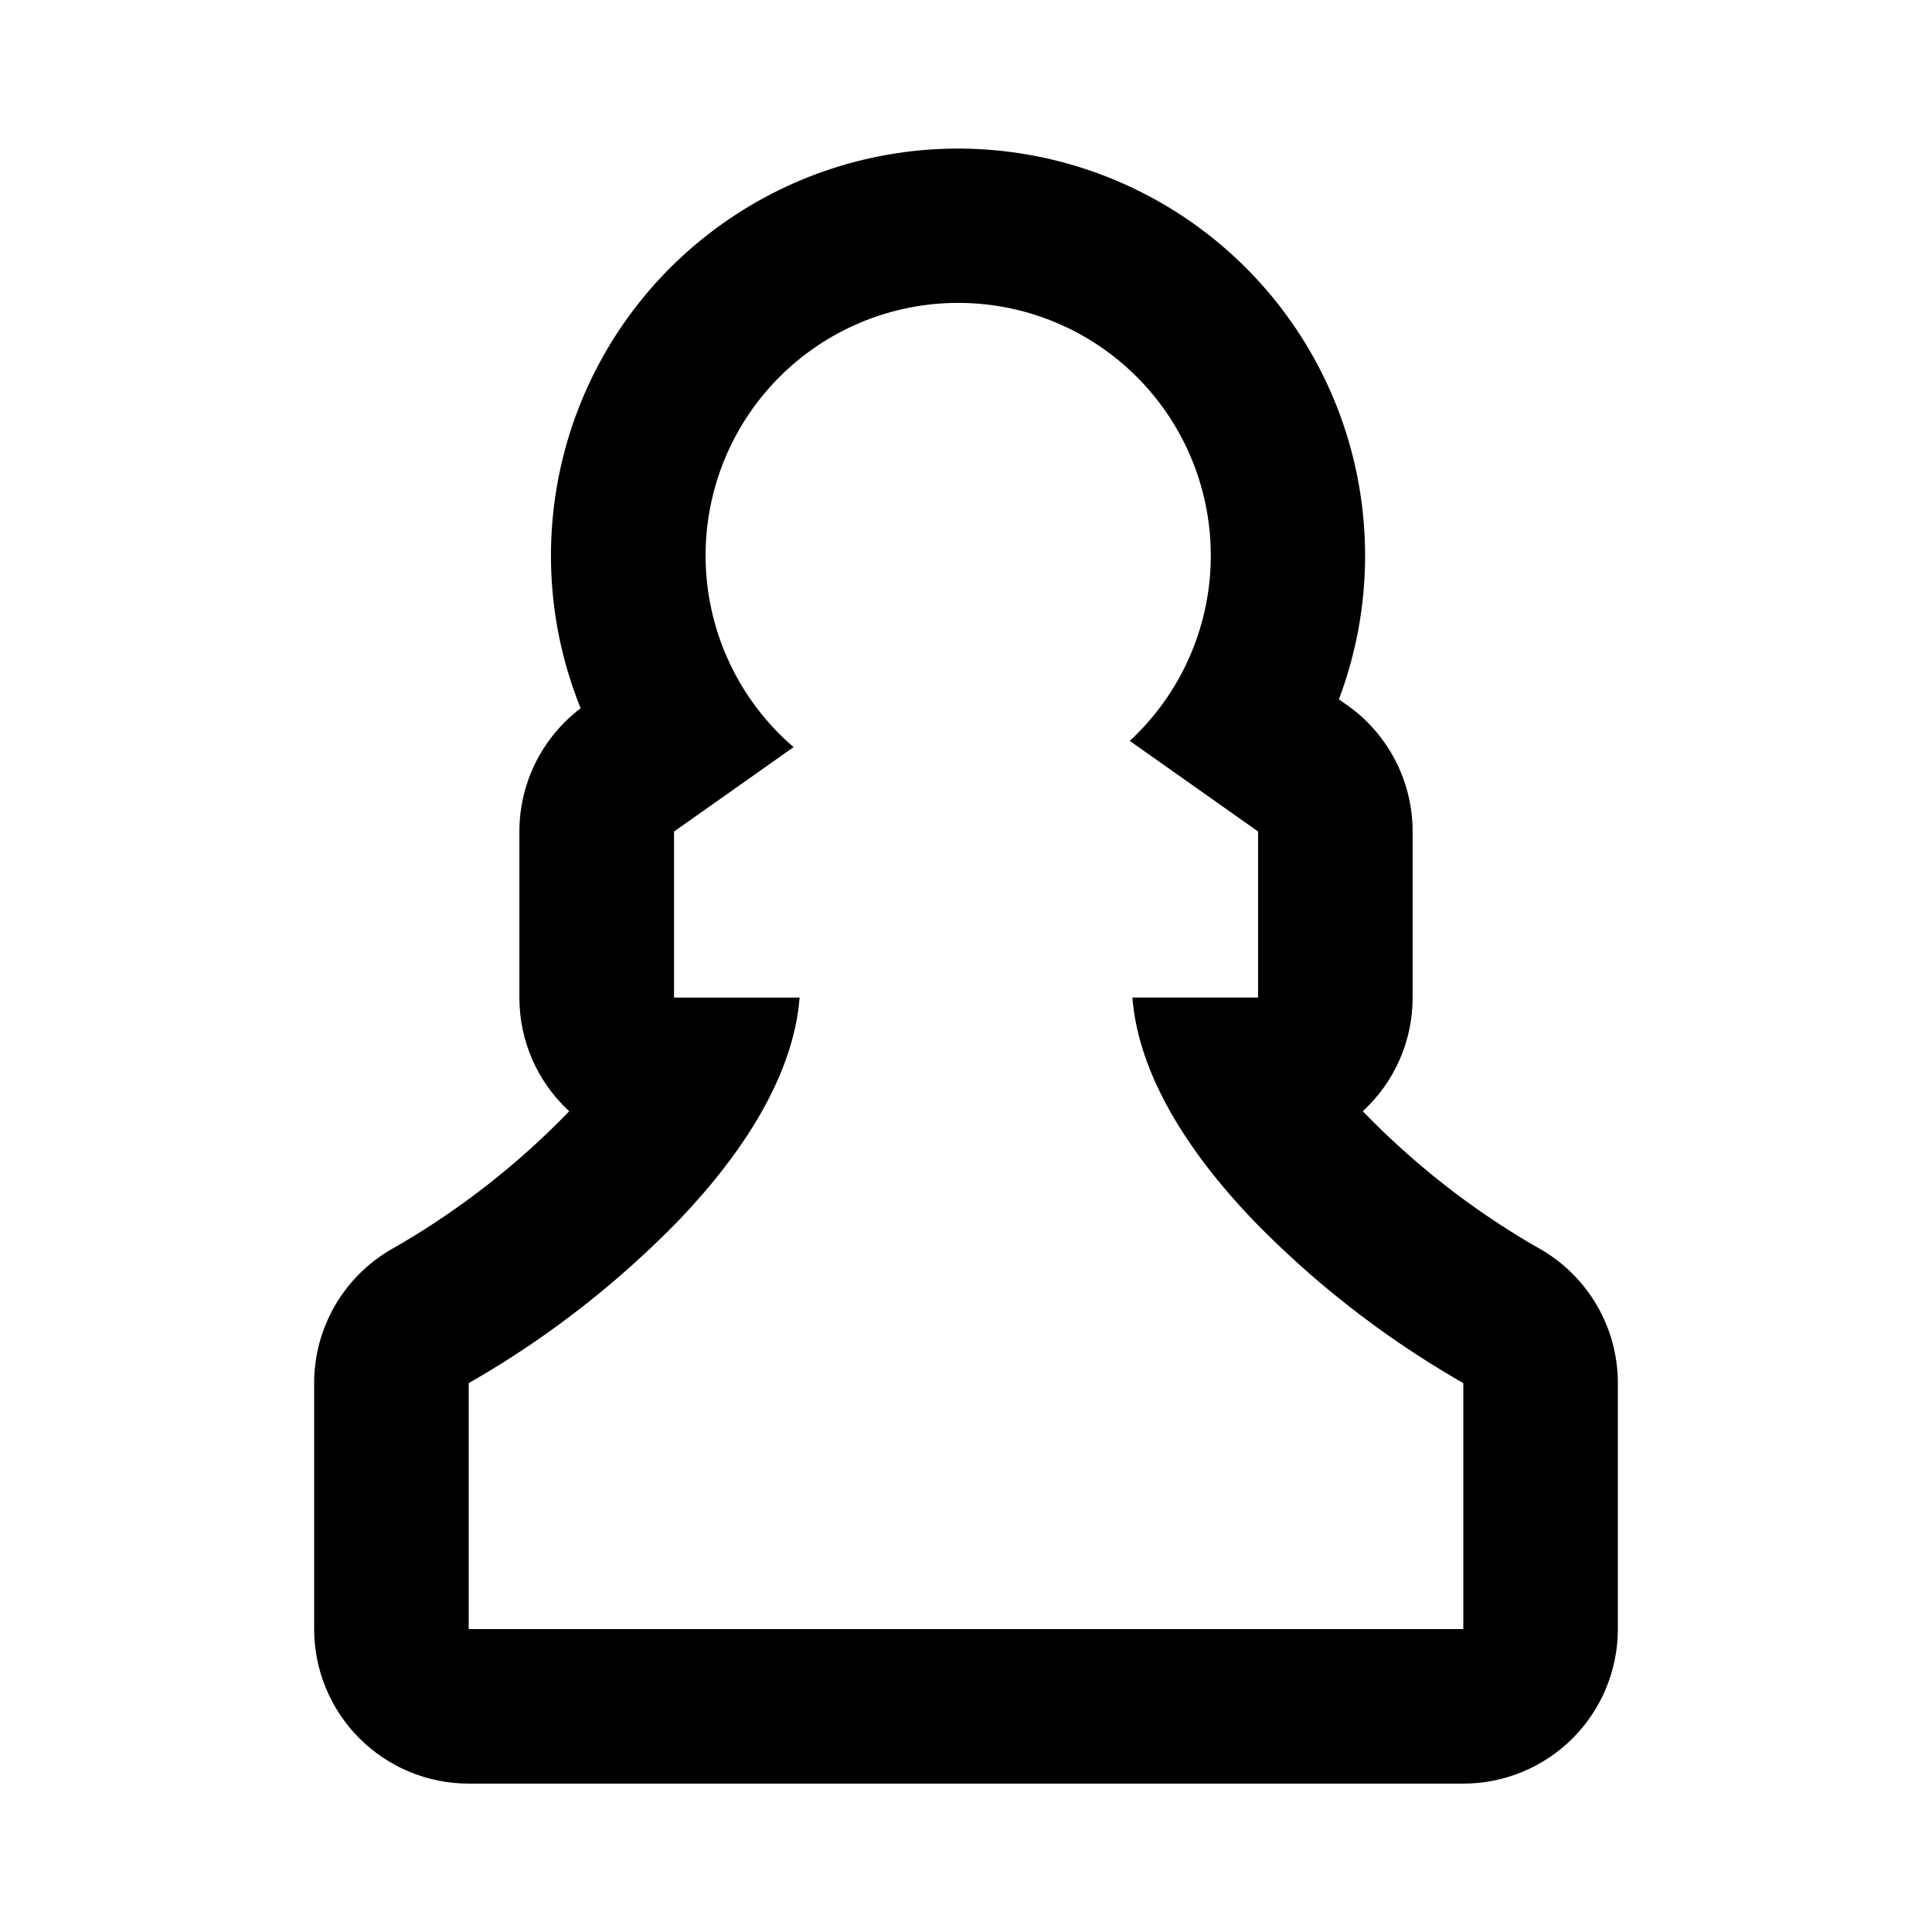
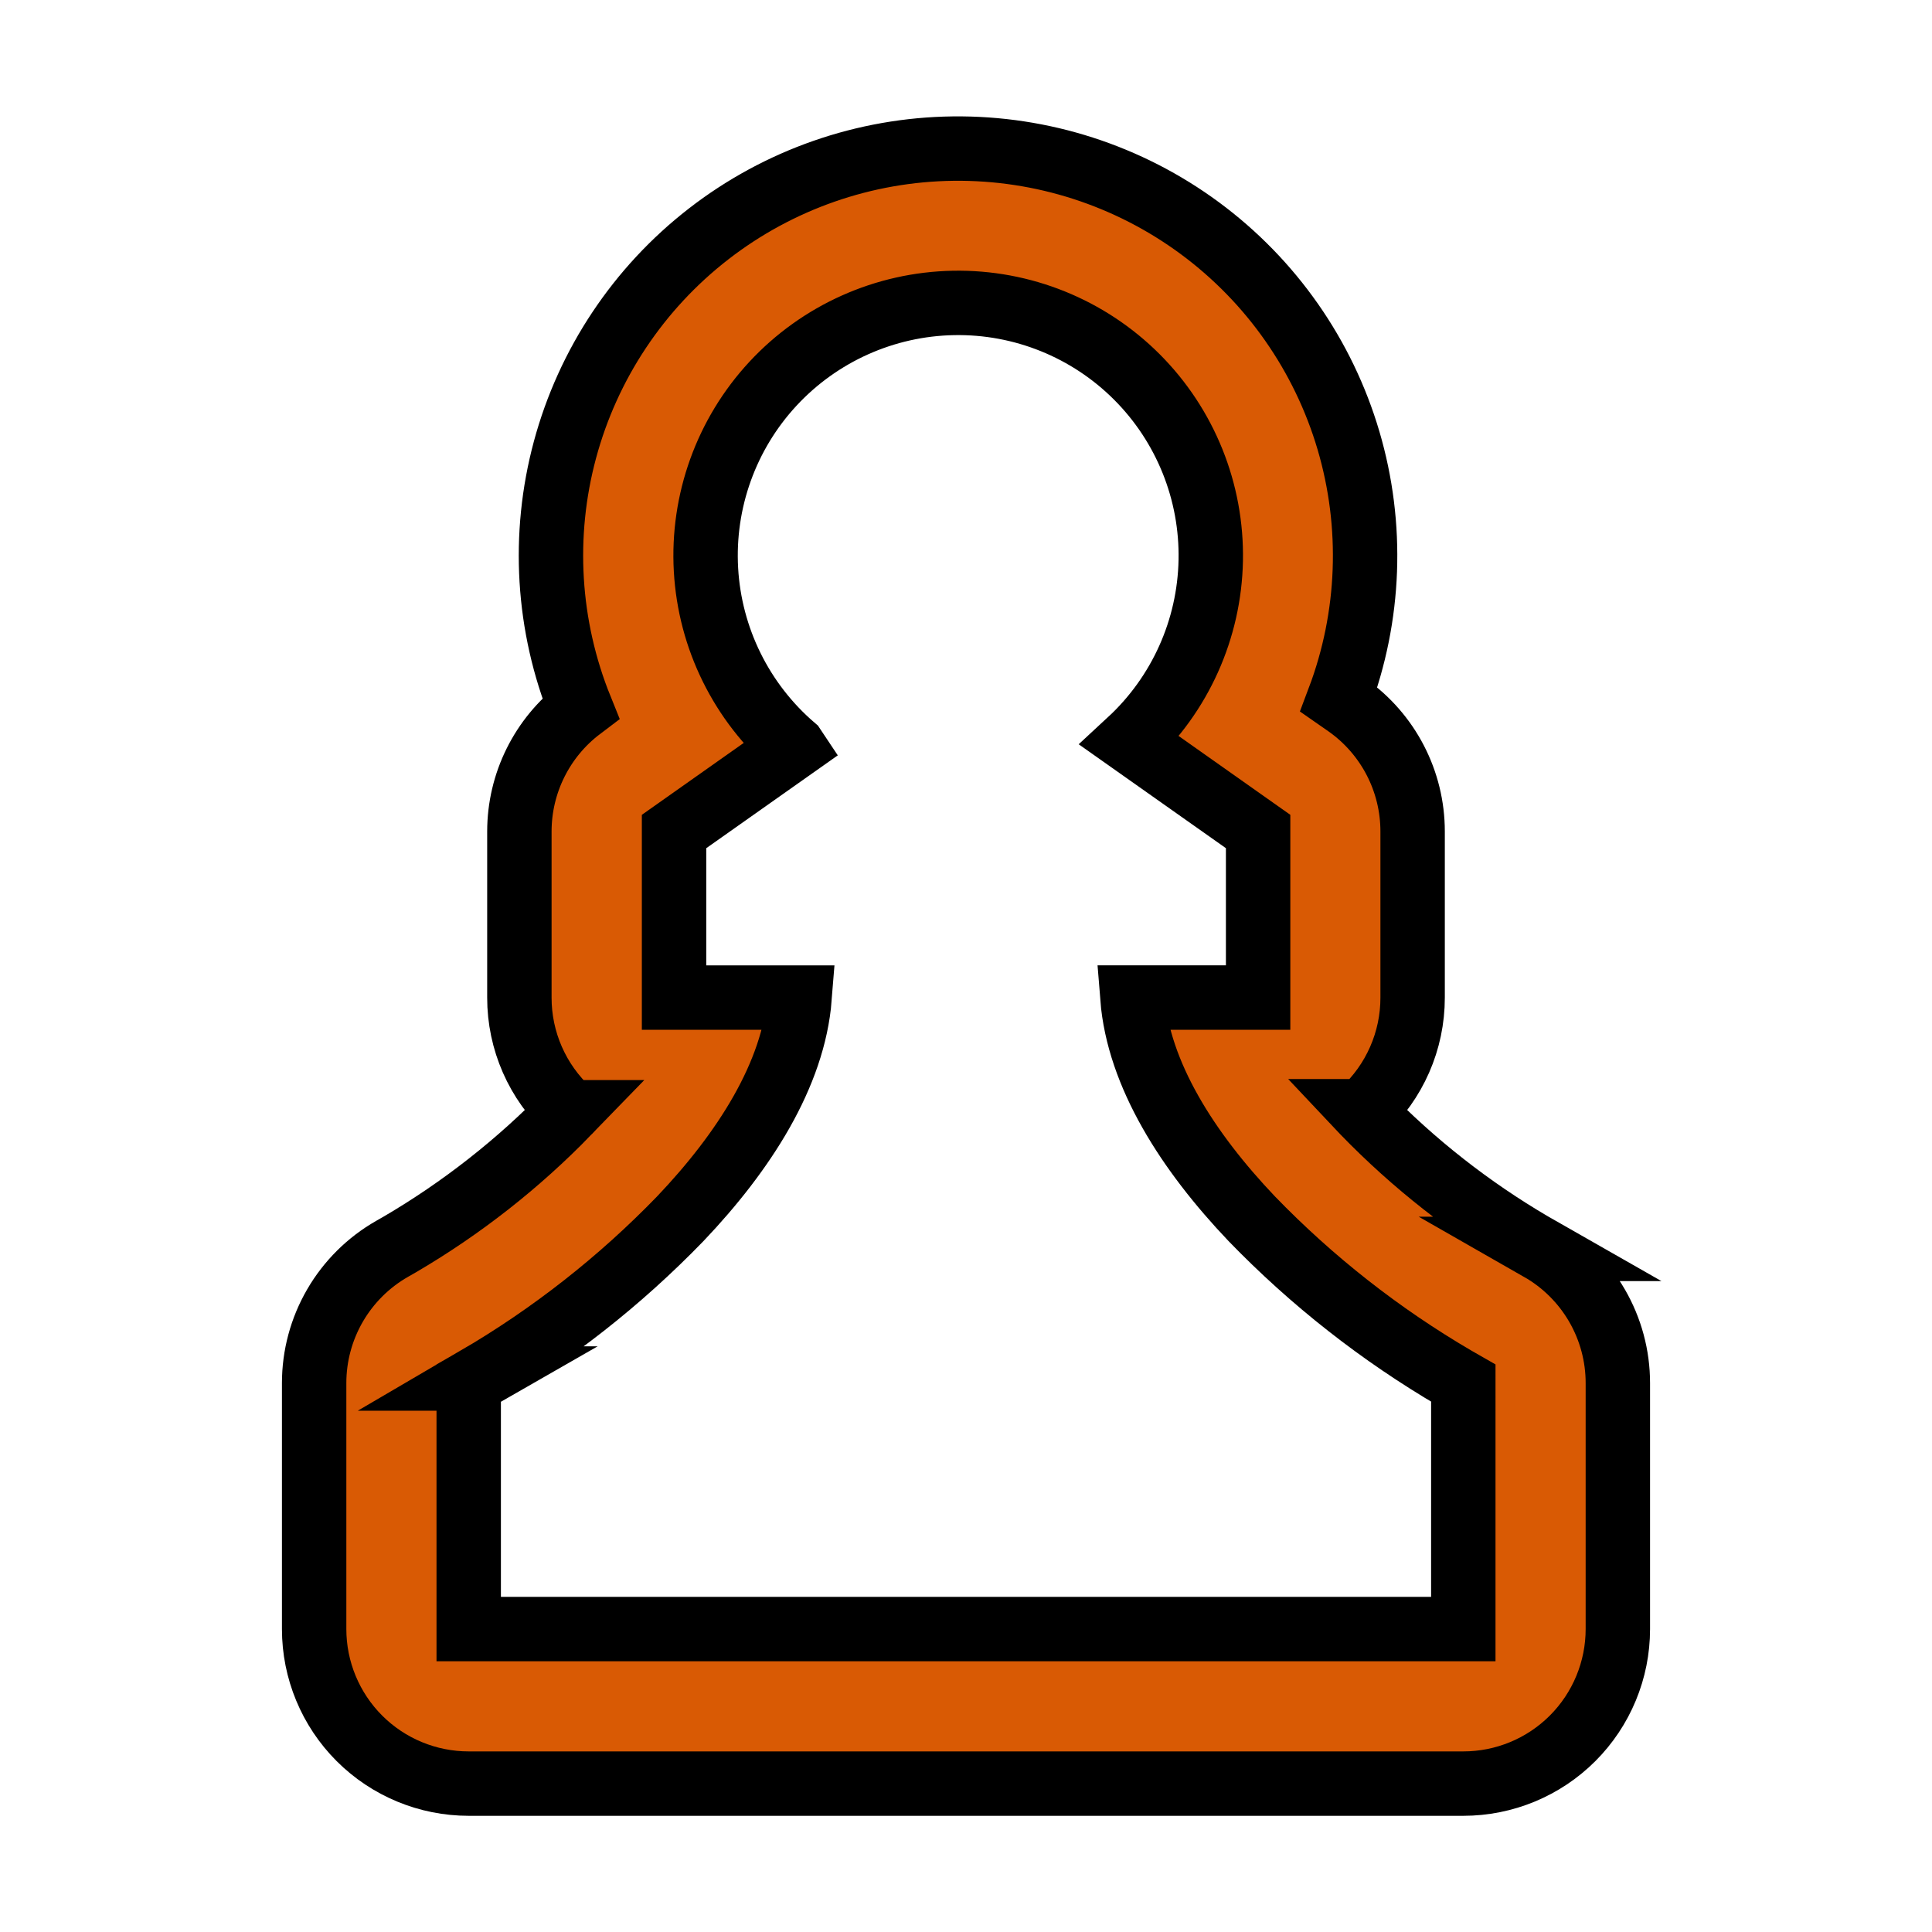
<svg xmlns="http://www.w3.org/2000/svg" width="1200pt" height="1200pt" version="1.1" viewBox="0 0 1200 1200">
-   <path d="m956.5 775.7-4.945-2.82c-38.383-22.5-73.539-50.098-104.51-82.043l-0.59-0.625h0.004c19.754-18.16 30.98-43.773 30.945-70.605v-103.14c0.016-31.207-15.137-60.473-40.629-78.469l-5.172-3.602c19.449-51.531 21.539-108 5.953-160.83-15.59-52.828-48-99.125-92.309-131.84s-98.09-50.074-153.17-49.43c-55.074 0.648-108.43 19.262-151.96 53.016-43.531 33.75-74.844 80.793-89.188 133.97-14.34 53.18-10.926 109.59 9.73 160.65-23.973 18.141-38.062 46.469-38.062 76.535v103.14c-0.035 26.832 11.191 52.445 30.945 70.605l-0.59 0.625h0.004c-30.973 31.949-66.133 59.547-104.52 82.043l-4.934 2.82c-14.699 8.398-26.914 20.531-35.414 35.172-8.496 14.641-12.973 31.266-12.969 48.191v152.77c0 25.461 10.113 49.879 28.117 67.883 18.004 18.004 42.422 28.117 67.883 28.117h617.76c25.461 0 49.879-10.113 67.883-28.117 18.004-18.004 28.117-42.422 28.117-67.883v-152.77c0.004-16.926-4.473-33.551-12.969-48.191-8.5-14.641-20.715-26.773-35.414-35.172zm-47.617 236.14h-617.76v-152.77l4.945-2.832h-0.004c46.48-27.16 89.027-60.551 126.46-99.238 39.695-41.734 70.367-89.578 74.137-137.39h-78v-103.14l74.258-52.414-0.004-0.004c-32.352-27.789-52-67.555-54.414-110.14-2.414-42.582 12.609-84.312 41.613-115.58s69.488-49.387 112.13-50.176c42.645-0.789 83.77 15.816 113.91 45.992 30.145 30.176 46.699 71.324 45.863 113.96-0.84 42.645-19 83.105-50.305 112.07l79.727 56.281v103.14h-78.094c3.769 47.809 34.441 95.652 74.137 137.39 37.434 38.688 79.98 72.074 126.46 99.238l4.945 2.832z" />
+   <path fill="#D95A04" stroke="black" stroke-width="40" d="m956.5 775.7-4.945-2.82c-38.383-22.5-73.539-50.098-104.51-82.043l-0.59-0.625h0.004c19.754-18.16 30.98-43.773 30.945-70.605v-103.14c0.016-31.207-15.137-60.473-40.629-78.469l-5.172-3.602c19.449-51.531 21.539-108 5.953-160.83-15.59-52.828-48-99.125-92.309-131.84s-98.09-50.074-153.17-49.43c-55.074 0.648-108.43 19.262-151.96 53.016-43.531 33.75-74.844 80.793-89.188 133.97-14.34 53.18-10.926 109.59 9.73 160.65-23.973 18.141-38.062 46.469-38.062 76.535v103.14c-0.035 26.832 11.191 52.445 30.945 70.605l-0.59 0.625h0.004c-30.973 31.949-66.133 59.547-104.52 82.043l-4.934 2.82c-14.699 8.398-26.914 20.531-35.414 35.172-8.496 14.641-12.973 31.266-12.969 48.191v152.77c0 25.461 10.113 49.879 28.117 67.883 18.004 18.004 42.422 28.117 67.883 28.117h617.76c25.461 0 49.879-10.113 67.883-28.117 18.004-18.004 28.117-42.422 28.117-67.883v-152.77c0.004-16.926-4.473-33.551-12.969-48.191-8.5-14.641-20.715-26.773-35.414-35.172zm-47.617 236.14h-617.76v-152.77l4.945-2.832h-0.004c46.48-27.16 89.027-60.551 126.46-99.238 39.695-41.734 70.367-89.578 74.137-137.39h-78v-103.14l74.258-52.414-0.004-0.004c-32.352-27.789-52-67.555-54.414-110.14-2.414-42.582 12.609-84.312 41.613-115.58s69.488-49.387 112.13-50.176c42.645-0.789 83.77 15.816 113.91 45.992 30.145 30.176 46.699 71.324 45.863 113.96-0.84 42.645-19 83.105-50.305 112.07l79.727 56.281v103.14h-78.094c3.769 47.809 34.441 95.652 74.137 137.39 37.434 38.688 79.98 72.074 126.46 99.238l4.945 2.832z" />
</svg>
